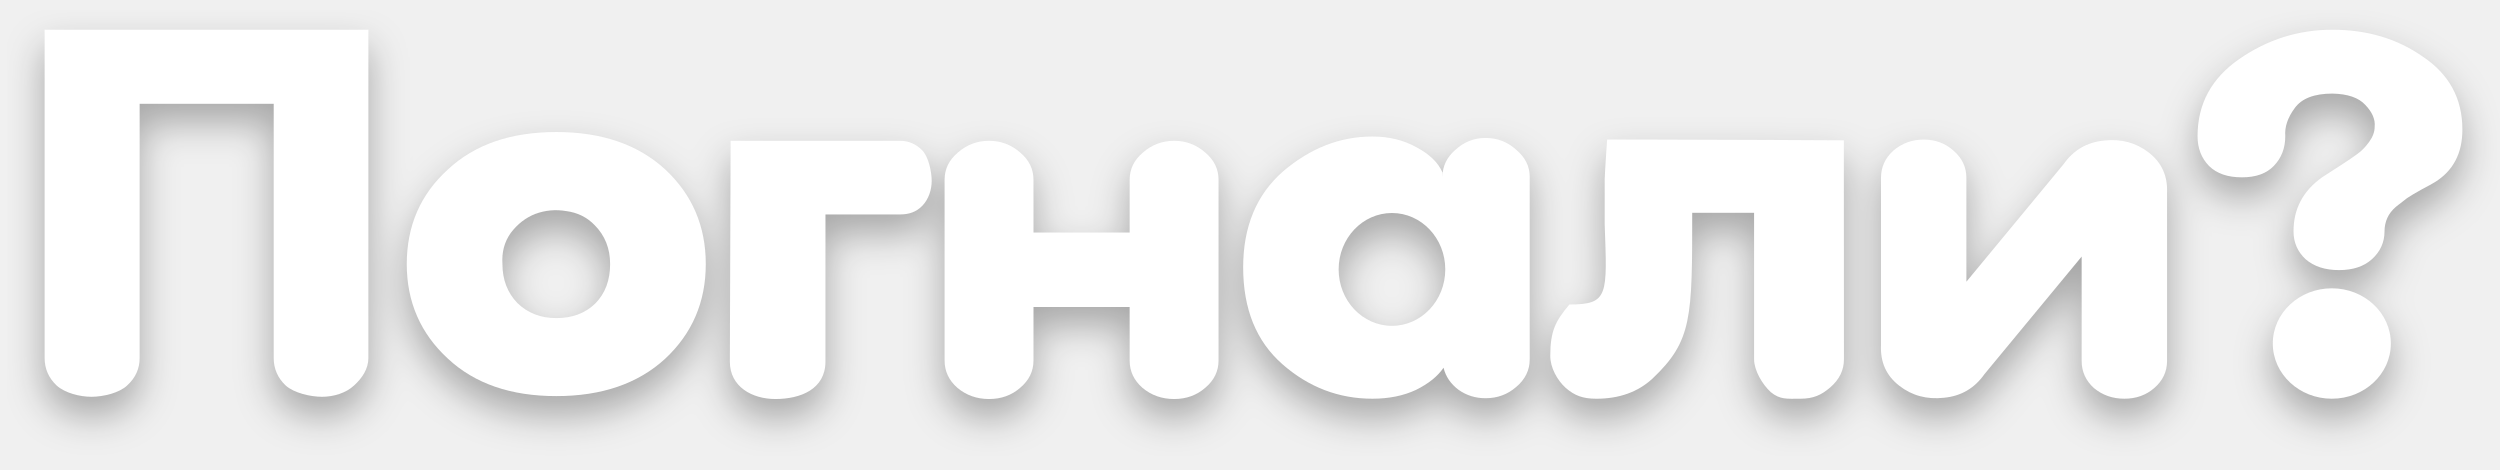
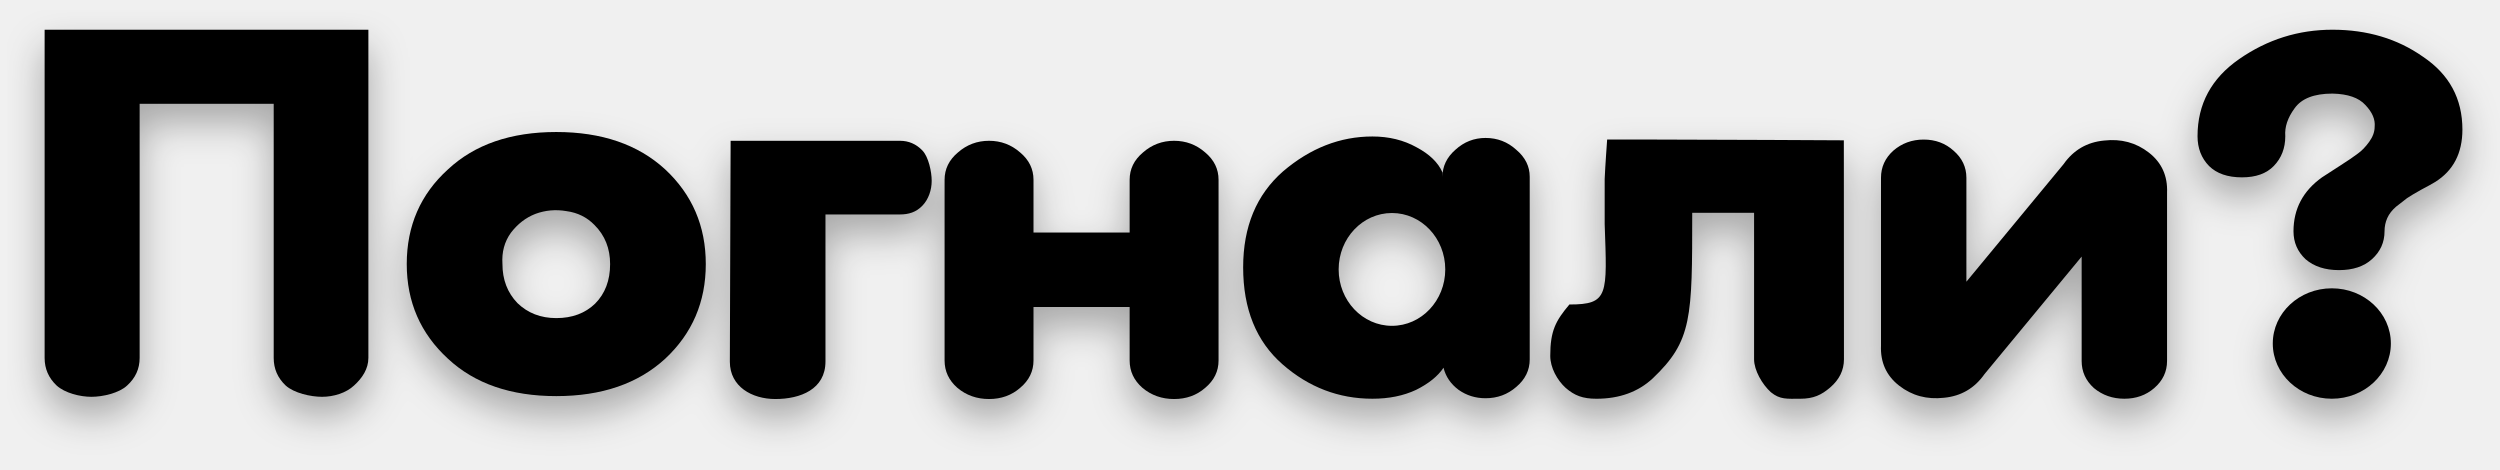
<svg xmlns="http://www.w3.org/2000/svg" width="133" height="25" viewBox="0 0 133 25" fill="currentColor">
  <g filter="url(#filter0_d_13528_964)">
-     <path d="M129.541 9.687C130.514 9.083 131 8.151 131 6.893C131 5.248 130.3 3.956 128.899 3.016C127.538 2.059 125.933 1.581 124.086 1.581C122.277 1.581 120.623 2.101 119.126 3.142C117.648 4.165 116.909 5.533 116.909 7.245C116.909 7.883 117.113 8.412 117.521 8.831C117.93 9.234 118.513 9.435 119.272 9.435C120.011 9.435 120.575 9.234 120.964 8.831C121.372 8.412 121.577 7.883 121.577 7.245C121.538 6.758 121.703 6.263 122.073 5.76C122.442 5.24 123.113 4.979 124.086 4.979C124.902 4.996 125.486 5.198 125.836 5.584C126.206 5.97 126.371 6.356 126.332 6.742C126.332 7.01 126.235 7.279 126.04 7.547C125.846 7.816 125.642 8.026 125.428 8.177C125.233 8.328 124.912 8.546 124.465 8.831C124.017 9.116 123.706 9.318 123.531 9.435C122.52 10.157 122.014 11.114 122.014 12.305C122.014 12.893 122.228 13.388 122.656 13.79C123.103 14.177 123.697 14.37 124.436 14.37C125.175 14.37 125.758 14.177 126.186 13.79C126.633 13.388 126.857 12.893 126.857 12.305C126.857 12.053 126.906 11.819 127.003 11.6C127.1 11.382 127.256 11.181 127.47 10.996C127.703 10.812 127.898 10.66 128.053 10.543C128.228 10.425 128.481 10.274 128.812 10.09C129.162 9.905 129.405 9.771 129.541 9.687Z" fill="white" />
-     <path d="M104.612 14.987L109.779 8.737C110.309 7.983 111.028 7.563 111.937 7.477C112.845 7.374 113.64 7.588 114.322 8.12C115.003 8.651 115.325 9.363 115.287 10.255V19.206C115.287 19.772 115.06 20.252 114.605 20.646C114.17 21.023 113.64 21.212 113.016 21.212C112.391 21.212 111.852 21.023 111.397 20.646C110.962 20.252 110.744 19.772 110.744 19.206V13.65L105.577 19.9C105.047 20.655 104.328 21.075 103.42 21.161C102.511 21.263 101.716 21.049 101.035 20.517C100.353 19.986 100.032 19.274 100.069 18.383V9.457C100.069 8.891 100.287 8.411 100.722 8.017C101.177 7.623 101.716 7.425 102.341 7.425C102.965 7.425 103.495 7.623 103.931 8.017C104.385 8.411 104.612 8.891 104.612 9.457V14.987Z" fill="white" />
-     <path fill-rule="evenodd" clip-rule="evenodd" d="M81.381 19.118V9.407C81.381 8.849 81.142 8.369 80.665 7.968C80.206 7.549 79.662 7.339 79.031 7.339C78.42 7.339 77.885 7.549 77.427 7.968C76.968 8.369 76.739 8.849 76.739 9.407V9.172C76.51 8.648 76.051 8.203 75.363 7.837C74.675 7.453 73.892 7.261 73.013 7.261C71.294 7.261 69.708 7.88 68.256 9.119C66.843 10.358 66.136 12.059 66.136 14.223C66.136 16.439 66.833 18.158 68.228 19.38C69.622 20.601 71.218 21.212 73.013 21.212C73.892 21.212 74.666 21.055 75.335 20.741C76.003 20.409 76.49 20.017 76.796 19.563C76.911 20.034 77.178 20.427 77.599 20.741C78.019 21.037 78.496 21.186 79.031 21.186C79.662 21.186 80.206 20.985 80.665 20.584C81.142 20.182 81.381 19.694 81.381 19.118ZM74.052 17.334C75.618 17.334 76.888 15.99 76.888 14.333C76.888 12.675 75.618 11.332 74.052 11.332C72.486 11.332 71.216 12.675 71.216 14.333C71.216 15.99 72.486 17.334 74.052 17.334Z" fill="white" />
-     <path d="M60.097 12.37V9.564C60.097 8.993 60.333 8.509 60.806 8.112C61.279 7.697 61.831 7.49 62.462 7.49C63.093 7.49 63.645 7.697 64.118 8.112C64.591 8.509 64.827 8.993 64.827 9.564V19.18C64.827 19.751 64.591 20.235 64.118 20.632C63.664 21.029 63.112 21.228 62.462 21.228C61.812 21.228 61.25 21.029 60.777 20.632C60.324 20.235 60.097 19.751 60.097 19.18V16.332H54.982V19.18C54.982 19.751 54.746 20.235 54.273 20.632C53.819 21.029 53.267 21.228 52.617 21.228C51.967 21.228 51.405 21.029 50.932 20.632C50.478 20.235 50.252 19.751 50.252 19.18V9.564C50.252 8.993 50.488 8.509 50.961 8.112C51.434 7.697 51.986 7.49 52.617 7.49C53.248 7.49 53.8 7.697 54.273 8.112C54.746 8.509 54.982 8.993 54.982 9.564V12.37H60.097Z" fill="white" />
-     <path d="M47.879 7.49C48.342 7.49 48.739 7.662 49.07 8.005C49.401 8.349 49.566 9.141 49.566 9.622C49.566 10.103 49.401 10.601 49.07 10.944C48.739 11.288 48.342 11.409 47.879 11.409H43.915V19.23C43.915 20.71 42.584 21.228 41.249 21.228C40.01 21.228 38.828 20.572 38.828 19.244L38.869 7.49C38.869 7.49 45.775 7.49 47.879 7.49Z" fill="white" />
-     <path d="M19.598 1.581V19.043C19.598 19.619 19.278 20.107 18.835 20.509C18.41 20.91 17.742 21.11 17.133 21.11C16.523 21.11 15.642 20.91 15.198 20.509C14.773 20.107 14.561 19.619 14.561 19.043V5.522H7.429V19.043C7.429 19.619 7.207 20.107 6.763 20.509C6.339 20.91 5.473 21.11 4.864 21.11C4.254 21.11 3.455 20.91 3.012 20.509C2.587 20.107 2.374 19.619 2.374 19.043V1.581C8.083 1.581 19.598 1.581 19.598 1.581Z" fill="white" />
-     <path d="M35.385 19.087C33.942 20.41 32.012 21.073 29.594 21.073C27.176 21.073 25.256 20.41 23.835 19.087C22.371 17.743 21.639 16.063 21.639 14.048C21.639 12.013 22.371 10.333 23.835 9.009C25.256 7.685 27.176 7.023 29.594 7.023C32.012 7.023 33.942 7.685 35.385 9.009C36.827 10.353 37.548 12.032 37.548 14.048C37.548 16.063 36.827 17.743 35.385 19.087ZM31.63 11.973C31.227 11.558 30.729 11.311 30.135 11.232C29.562 11.133 29.011 11.183 28.48 11.38C27.971 11.578 27.536 11.914 27.176 12.388C26.836 12.862 26.688 13.416 26.73 14.048C26.73 14.878 26.995 15.569 27.526 16.123C28.077 16.656 28.767 16.923 29.594 16.923C30.442 16.923 31.132 16.666 31.662 16.152C32.192 15.619 32.458 14.917 32.458 14.048C32.458 13.218 32.182 12.526 31.63 11.973Z" fill="white" />
-     <path d="M88.154 7.425C90.866 7.425 98.092 7.465 98.092 7.465C98.092 7.465 98.098 16.098 98.098 19.115C98.098 19.694 97.854 20.194 97.366 20.613C96.9 21.013 96.479 21.213 95.77 21.213C95.06 21.213 94.699 21.265 94.211 20.866C93.745 20.446 93.317 19.694 93.317 19.115V11.322H90.026C90.026 16.908 90.026 18.135 87.921 20.134C87.145 20.853 86.148 21.213 84.928 21.213C84.197 21.213 83.767 21.041 83.301 20.642C82.836 20.222 82.474 19.552 82.474 18.933C82.474 17.599 82.76 17.069 83.492 16.199C85.591 16.199 85.5 15.702 85.369 11.921V9.523C85.391 8.944 85.5 7.425 85.5 7.425C85.5 7.425 87.511 7.425 88.154 7.425Z" fill="white" />
-     <path d="M127.194 18.275C127.194 19.897 125.788 21.212 124.053 21.212C122.318 21.212 120.912 19.897 120.912 18.275C120.912 16.652 122.318 15.338 124.053 15.338C125.788 15.338 127.194 16.652 127.194 18.275Z" fill="white" />
+     <path d="M129.541 9.687C130.514 9.083 131 8.151 131 6.893C131 5.248 130.3 3.956 128.899 3.016C127.538 2.059 125.933 1.581 124.086 1.581C122.277 1.581 120.623 2.101 119.126 3.142C117.648 4.165 116.909 5.533 116.909 7.245C116.909 7.883 117.113 8.412 117.521 8.831C117.93 9.234 118.513 9.435 119.272 9.435C120.011 9.435 120.575 9.234 120.964 8.831C121.372 8.412 121.577 7.883 121.577 7.245C121.538 6.758 121.703 6.263 122.073 5.76C122.442 5.24 123.113 4.979 124.086 4.979C124.902 4.996 125.486 5.198 125.836 5.584C126.206 5.97 126.371 6.356 126.332 6.742C126.332 7.01 126.235 7.279 126.04 7.547C125.846 7.816 125.642 8.026 125.428 8.177C125.233 8.328 124.912 8.546 124.465 8.831C124.017 9.116 123.706 9.318 123.531 9.435C122.52 10.157 122.014 11.114 122.014 12.305C122.014 12.893 122.228 13.388 122.656 13.79C123.103 14.177 123.697 14.37 124.436 14.37C125.175 14.37 125.758 14.177 126.186 13.79C126.633 13.388 126.857 12.893 126.857 12.305C126.857 12.053 126.906 11.819 127.003 11.6C127.1 11.382 127.256 11.181 127.47 10.996C127.703 10.812 127.898 10.66 128.053 10.543C128.228 10.425 128.481 10.274 128.812 10.09C129.162 9.905 129.405 9.771 129.541 9.687Z" />
+     <path d="M104.612 14.987L109.779 8.737C110.309 7.983 111.028 7.563 111.937 7.477C112.845 7.374 113.64 7.588 114.322 8.12C115.003 8.651 115.325 9.363 115.287 10.255V19.206C115.287 19.772 115.06 20.252 114.605 20.646C114.17 21.023 113.64 21.212 113.016 21.212C112.391 21.212 111.852 21.023 111.397 20.646C110.962 20.252 110.744 19.772 110.744 19.206V13.65L105.577 19.9C105.047 20.655 104.328 21.075 103.42 21.161C102.511 21.263 101.716 21.049 101.035 20.517C100.353 19.986 100.032 19.274 100.069 18.383V9.457C100.069 8.891 100.287 8.411 100.722 8.017C101.177 7.623 101.716 7.425 102.341 7.425C102.965 7.425 103.495 7.623 103.931 8.017C104.385 8.411 104.612 8.891 104.612 9.457V14.987Z" />
+     <path fill-rule="evenodd" clip-rule="evenodd" d="M81.381 19.118V9.407C81.381 8.849 81.142 8.369 80.665 7.968C80.206 7.549 79.662 7.339 79.031 7.339C78.42 7.339 77.885 7.549 77.427 7.968C76.968 8.369 76.739 8.849 76.739 9.407V9.172C76.51 8.648 76.051 8.203 75.363 7.837C74.675 7.453 73.892 7.261 73.013 7.261C71.294 7.261 69.708 7.88 68.256 9.119C66.843 10.358 66.136 12.059 66.136 14.223C66.136 16.439 66.833 18.158 68.228 19.38C69.622 20.601 71.218 21.212 73.013 21.212C73.892 21.212 74.666 21.055 75.335 20.741C76.003 20.409 76.49 20.017 76.796 19.563C76.911 20.034 77.178 20.427 77.599 20.741C78.019 21.037 78.496 21.186 79.031 21.186C79.662 21.186 80.206 20.985 80.665 20.584C81.142 20.182 81.381 19.694 81.381 19.118ZM74.052 17.334C75.618 17.334 76.888 15.99 76.888 14.333C76.888 12.675 75.618 11.332 74.052 11.332C72.486 11.332 71.216 12.675 71.216 14.333C71.216 15.99 72.486 17.334 74.052 17.334Z" />
+     <path d="M60.097 12.37V9.564C60.097 8.993 60.333 8.509 60.806 8.112C61.279 7.697 61.831 7.49 62.462 7.49C63.093 7.49 63.645 7.697 64.118 8.112C64.591 8.509 64.827 8.993 64.827 9.564V19.18C64.827 19.751 64.591 20.235 64.118 20.632C63.664 21.029 63.112 21.228 62.462 21.228C61.812 21.228 61.25 21.029 60.777 20.632C60.324 20.235 60.097 19.751 60.097 19.18V16.332H54.982V19.18C54.982 19.751 54.746 20.235 54.273 20.632C53.819 21.029 53.267 21.228 52.617 21.228C51.967 21.228 51.405 21.029 50.932 20.632C50.478 20.235 50.252 19.751 50.252 19.18V9.564C50.252 8.993 50.488 8.509 50.961 8.112C51.434 7.697 51.986 7.49 52.617 7.49C53.248 7.49 53.8 7.697 54.273 8.112C54.746 8.509 54.982 8.993 54.982 9.564V12.37H60.097Z" />
+     <path d="M47.879 7.49C48.342 7.49 48.739 7.662 49.07 8.005C49.401 8.349 49.566 9.141 49.566 9.622C49.566 10.103 49.401 10.601 49.07 10.944C48.739 11.288 48.342 11.409 47.879 11.409H43.915V19.23C43.915 20.71 42.584 21.228 41.249 21.228C40.01 21.228 38.828 20.572 38.828 19.244L38.869 7.49C38.869 7.49 45.775 7.49 47.879 7.49Z" />
+     <path d="M19.598 1.581V19.043C19.598 19.619 19.278 20.107 18.835 20.509C18.41 20.91 17.742 21.11 17.133 21.11C16.523 21.11 15.642 20.91 15.198 20.509C14.773 20.107 14.561 19.619 14.561 19.043V5.522H7.429V19.043C7.429 19.619 7.207 20.107 6.763 20.509C6.339 20.91 5.473 21.11 4.864 21.11C4.254 21.11 3.455 20.91 3.012 20.509C2.587 20.107 2.374 19.619 2.374 19.043V1.581C8.083 1.581 19.598 1.581 19.598 1.581Z" />
+     <path d="M35.385 19.087C33.942 20.41 32.012 21.073 29.594 21.073C27.176 21.073 25.256 20.41 23.835 19.087C22.371 17.743 21.639 16.063 21.639 14.048C21.639 12.013 22.371 10.333 23.835 9.009C25.256 7.685 27.176 7.023 29.594 7.023C32.012 7.023 33.942 7.685 35.385 9.009C36.827 10.353 37.548 12.032 37.548 14.048C37.548 16.063 36.827 17.743 35.385 19.087ZM31.63 11.973C31.227 11.558 30.729 11.311 30.135 11.232C29.562 11.133 29.011 11.183 28.48 11.38C27.971 11.578 27.536 11.914 27.176 12.388C26.836 12.862 26.688 13.416 26.73 14.048C26.73 14.878 26.995 15.569 27.526 16.123C28.077 16.656 28.767 16.923 29.594 16.923C30.442 16.923 31.132 16.666 31.662 16.152C32.192 15.619 32.458 14.917 32.458 14.048C32.458 13.218 32.182 12.526 31.63 11.973Z" />
+     <path d="M88.154 7.425C90.866 7.425 98.092 7.465 98.092 7.465C98.092 7.465 98.098 16.098 98.098 19.115C98.098 19.694 97.854 20.194 97.366 20.613C96.9 21.013 96.479 21.213 95.77 21.213C95.06 21.213 94.699 21.265 94.211 20.866C93.745 20.446 93.317 19.694 93.317 19.115V11.322H90.026C90.026 16.908 90.026 18.135 87.921 20.134C87.145 20.853 86.148 21.213 84.928 21.213C84.197 21.213 83.767 21.041 83.301 20.642C82.836 20.222 82.474 19.552 82.474 18.933C82.474 17.599 82.76 17.069 83.492 16.199C85.591 16.199 85.5 15.702 85.369 11.921V9.523C85.391 8.944 85.5 7.425 85.5 7.425C85.5 7.425 87.511 7.425 88.154 7.425Z" />
+     <path d="M127.194 18.275C127.194 19.897 125.788 21.212 124.053 21.212C122.318 21.212 120.912 19.897 120.912 18.275C120.912 16.652 122.318 15.338 124.053 15.338C125.788 15.338 127.194 16.652 127.194 18.275Z" />
  </g>
  <defs>
    <filter id="filter0_d_13528_964" x="0.374" y="0.581" width="132.626" height="23.647" filterUnits="userSpaceOnUse" color-interpolation-filters="sRGB">
      <feFlood flood-opacity="0" result="BackgroundImageFix" />
      <feColorMatrix in="SourceAlpha" type="matrix" values="0 0 0 0 0 0 0 0 0 0 0 0 0 0 0 0 0 0 127 0" result="hardAlpha" />
      <feOffset dy="1" />
      <feGaussianBlur stdDeviation="1" />
      <feColorMatrix type="matrix" values="0 0 0 0 0 0 0 0 0 0 0 0 0 0 0 0 0 0 0.3 0" />
      <feBlend mode="normal" in2="BackgroundImageFix" result="effect1_dropShadow_13528_964" />
      <feBlend mode="normal" in="SourceGraphic" in2="effect1_dropShadow_13528_964" result="shape" />
    </filter>
  </defs>
</svg>
